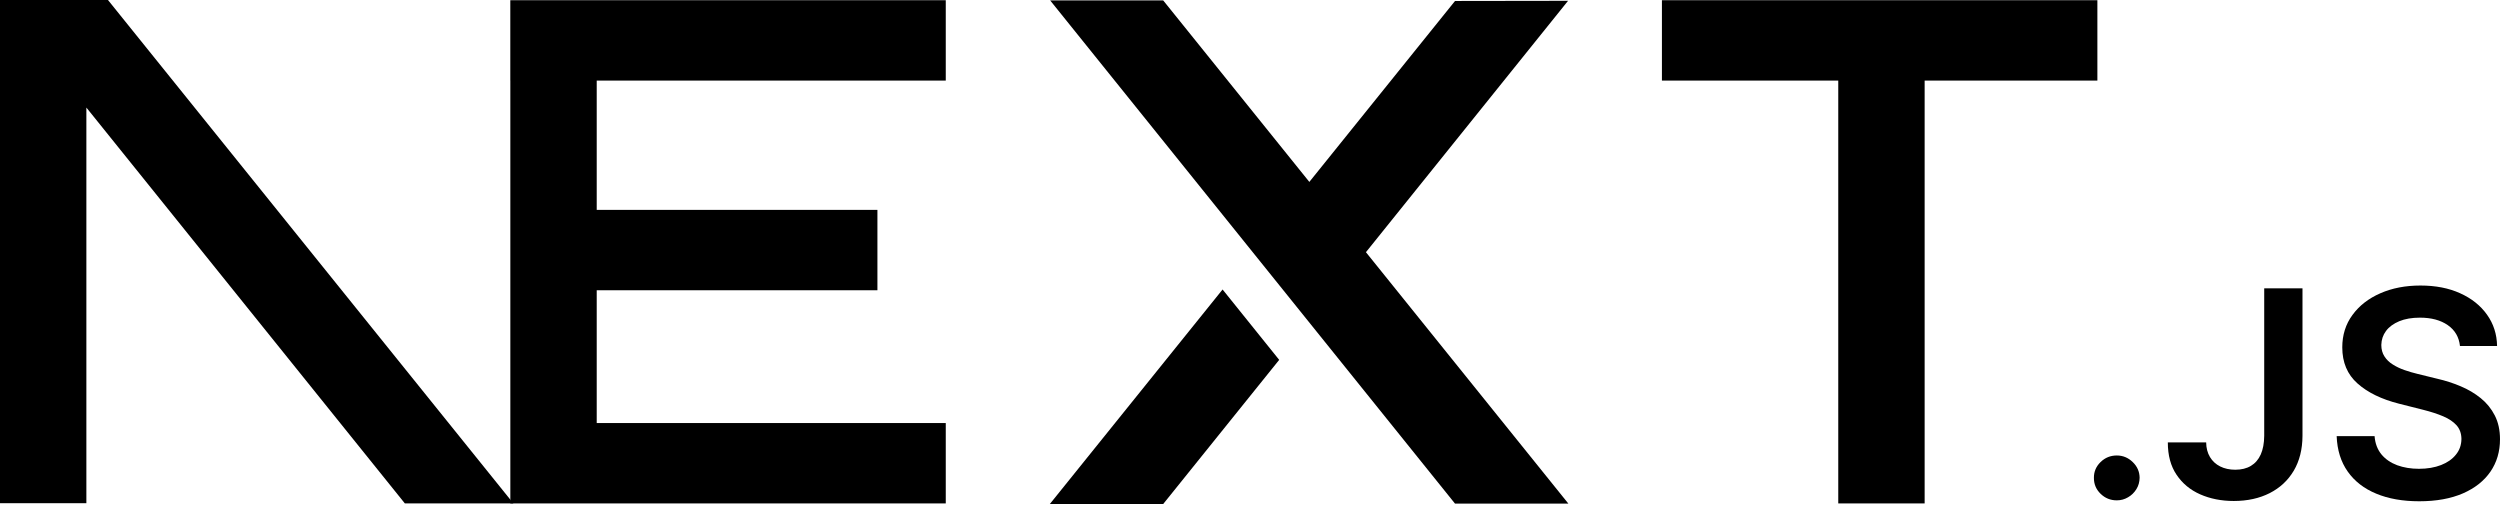
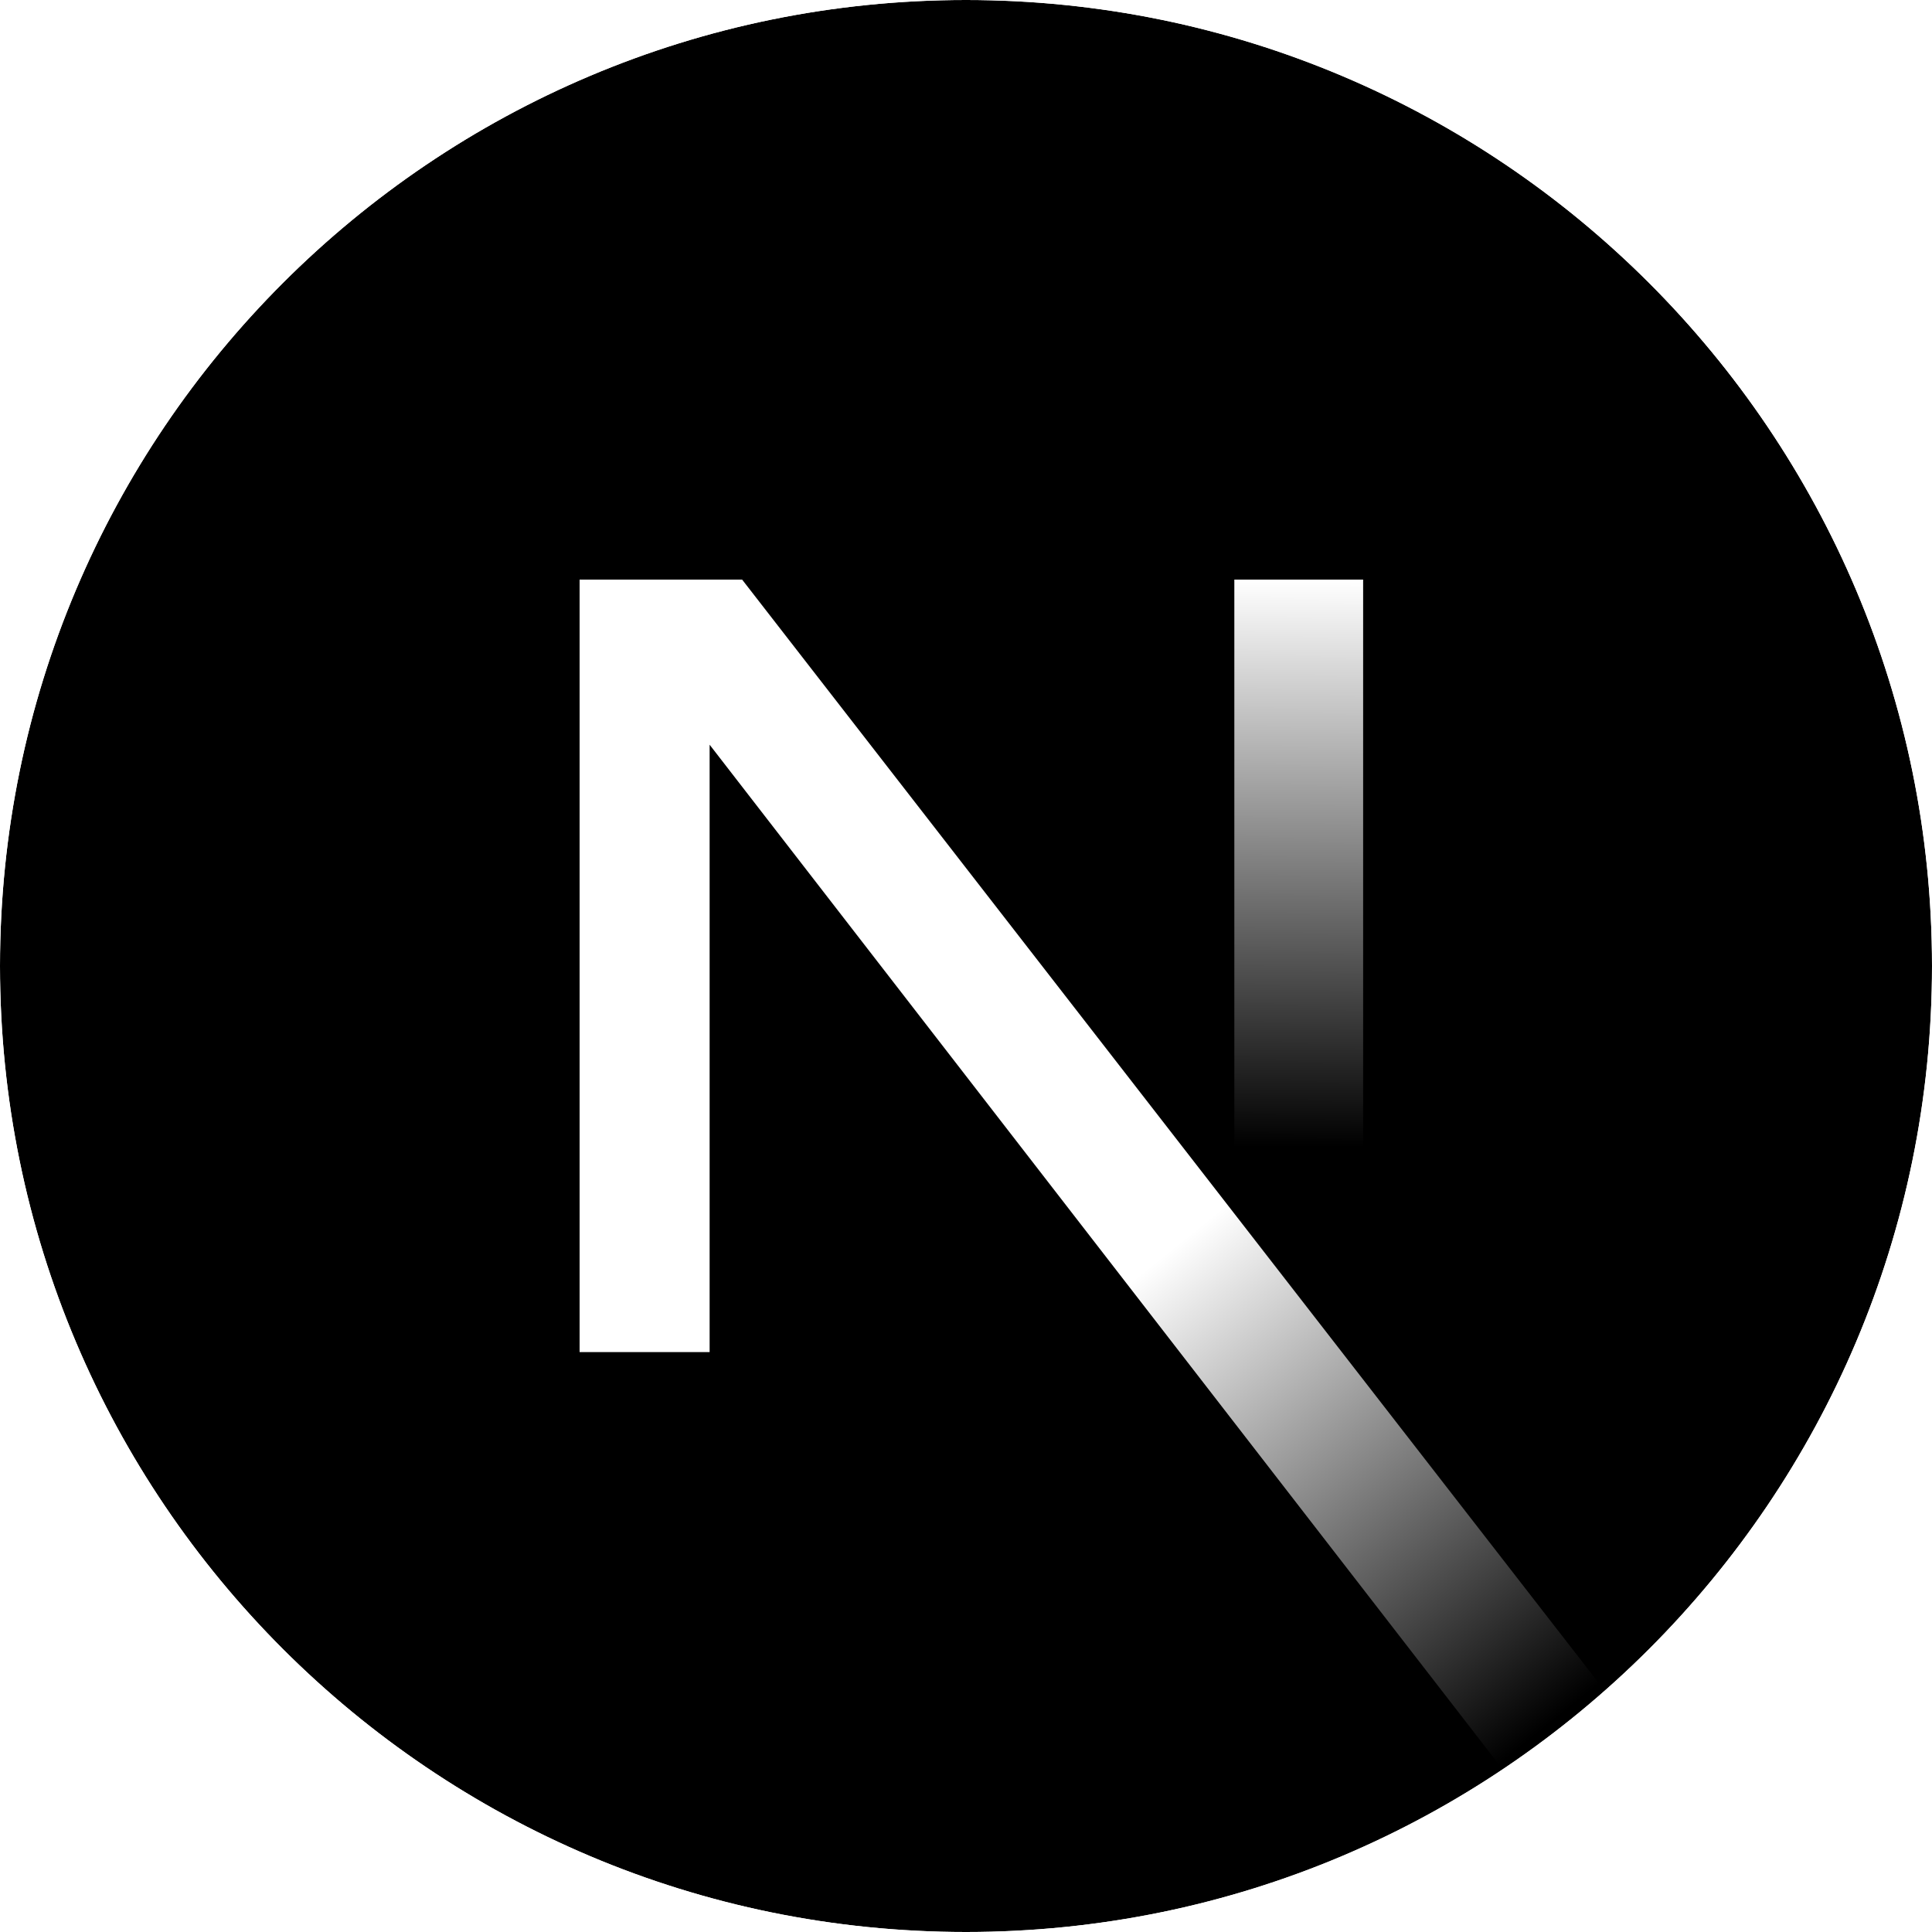
- <svg xmlns="http://www.w3.org/2000/svg" width="394" height="80" viewBox="0 0 394 80" fill="none">
-   <path d="M261.919 0.033H330.547V12.7H303.323V79.339H289.71V12.7H261.919V0.033Z" fill="black" />
-   <path d="M149.052 0.033V12.7H94.042V33.077H138.281V45.744H94.042V66.672H149.052V79.339H80.43V12.7H80.424V0.033H149.052Z" fill="black" />
-   <path d="M183.32 0.066H165.506L229.312 79.372H247.178L215.271 39.746L247.127 0.127L229.312 0.154L206.352 28.67L183.32 0.066Z" fill="black" />
-   <path d="M201.6 56.715L192.679 45.623L165.455 79.433H183.32L201.6 56.715Z" fill="black" />
-   <path fill-rule="evenodd" clip-rule="evenodd" d="M80.907 79.339L17.015 0H0V79.306H13.612V16.952L63.807 79.339H80.907Z" fill="black" />
-   <path d="M333.607 78.855C332.61 78.855 331.762 78.509 331.052 77.819C330.342 77.128 329.991 76.292 330 75.301C329.991 74.338 330.342 73.511 331.052 72.82C331.762 72.129 332.61 71.784 333.607 71.784C334.566 71.784 335.405 72.129 336.115 72.82C336.835 73.511 337.194 74.338 337.204 75.301C337.194 75.955 337.028 76.555 336.696 77.091C336.355 77.637 335.922 78.064 335.377 78.373C334.842 78.691 334.252 78.855 333.607 78.855Z" fill="black" />
-   <path d="M356.84 45.445H362.872V68.685C362.863 70.82 362.401 72.647 361.498 74.183C360.585 75.719 359.321 76.891 357.698 77.719C356.084 78.536 354.193 78.955 352.044 78.955C350.079 78.955 348.318 78.6 346.75 77.909C345.182 77.219 343.937 76.183 343.024 74.819C342.101 73.456 341.649 71.757 341.649 69.721H347.691C347.7 70.611 347.903 71.384 348.29 72.029C348.677 72.674 349.212 73.165 349.895 73.51C350.586 73.856 351.38 74.029 352.274 74.029C353.243 74.029 354.073 73.829 354.746 73.42C355.419 73.02 355.936 72.42 356.296 71.62C356.646 70.829 356.831 69.848 356.84 68.685V45.445Z" fill="black" />
-   <path d="M387.691 54.534C387.544 53.125 386.898 52.025 385.773 51.244C384.638 50.453 383.172 50.062 381.373 50.062C380.11 50.062 379.022 50.253 378.118 50.626C377.214 51.008 376.513 51.516 376.033 52.162C375.554 52.807 375.314 53.543 375.295 54.37C375.295 55.061 375.461 55.661 375.784 56.161C376.107 56.67 376.54 57.097 377.103 57.442C377.656 57.797 378.274 58.087 378.948 58.324C379.63 58.56 380.313 58.76 380.995 58.924L384.14 59.696C385.404 59.987 386.631 60.378 387.802 60.878C388.973 61.368 390.034 61.995 390.965 62.75C391.897 63.504 392.635 64.413 393.179 65.476C393.723 66.54 394 67.785 394 69.221C394 71.157 393.502 72.856 392.496 74.329C391.491 75.792 390.043 76.937 388.143 77.764C386.252 78.582 383.965 79 381.272 79C378.671 79 376.402 78.6 374.493 77.8C372.575 77.01 371.08 75.846 370.001 74.319C368.922 72.793 368.341 70.929 368.258 68.739H374.235C374.318 69.884 374.687 70.839 375.314 71.611C375.95 72.374 376.78 72.938 377.795 73.32C378.819 73.692 379.962 73.883 381.226 73.883C382.545 73.883 383.707 73.683 384.712 73.292C385.708 72.902 386.492 72.356 387.055 71.647C387.627 70.948 387.913 70.121 387.922 69.175C387.913 68.312 387.654 67.594 387.156 67.03C386.649 66.467 385.948 65.994 385.053 65.613C384.15 65.231 383.098 64.886 381.899 64.586L378.081 63.622C375.323 62.922 373.137 61.859 371.541 60.432C369.937 59.005 369.143 57.115 369.143 54.743C369.143 52.798 369.678 51.089 370.758 49.626C371.827 48.163 373.294 47.027 375.148 46.218C377.011 45.4 379.114 45 381.456 45C383.836 45 385.92 45.4 387.719 46.218C389.517 47.027 390.929 48.154 391.952 49.59C392.976 51.026 393.511 52.671 393.539 54.534H387.691Z" fill="black" />
+ <svg xmlns="http://www.w3.org/2000/svg" width="180" height="180" viewBox="0 0 180 180" fill="none">
+   <mask id="mask0_408_134" style="mask-type:alpha" maskUnits="userSpaceOnUse" x="0" y="0" width="180" height="180">
+     <circle cx="90" cy="90" r="90" fill="black" />
+   </mask>
+   <g mask="url(#mask0_408_134)">
+     <circle cx="90" cy="90" r="90" fill="black" />
+     <path d="M149.508 157.52L69.142 54H54V125.97H66.114V69.384L139.999 164.845C143.333 162.614 146.509 160.165 149.508 157.52Z" fill="url(#paint0_linear_408_134)" />
+     <rect x="115" y="54" width="12" height="72" fill="url(#paint1_linear_408_134)" />
+   </g>
+   <defs>
+     <linearGradient id="paint0_linear_408_134" x1="109" y1="116.5" x2="144.5" y2="160.5" gradientUnits="userSpaceOnUse">
+       <stop stop-color="white" />
+       <stop offset="1" stop-color="white" stop-opacity="0" />
+     </linearGradient>
+     <linearGradient id="paint1_linear_408_134" x1="121" y1="54" x2="120.799" y2="106.875" gradientUnits="userSpaceOnUse">
+       <stop stop-color="white" />
+       <stop offset="1" stop-color="white" stop-opacity="0" />
+     </linearGradient>
+   </defs>
</svg>
